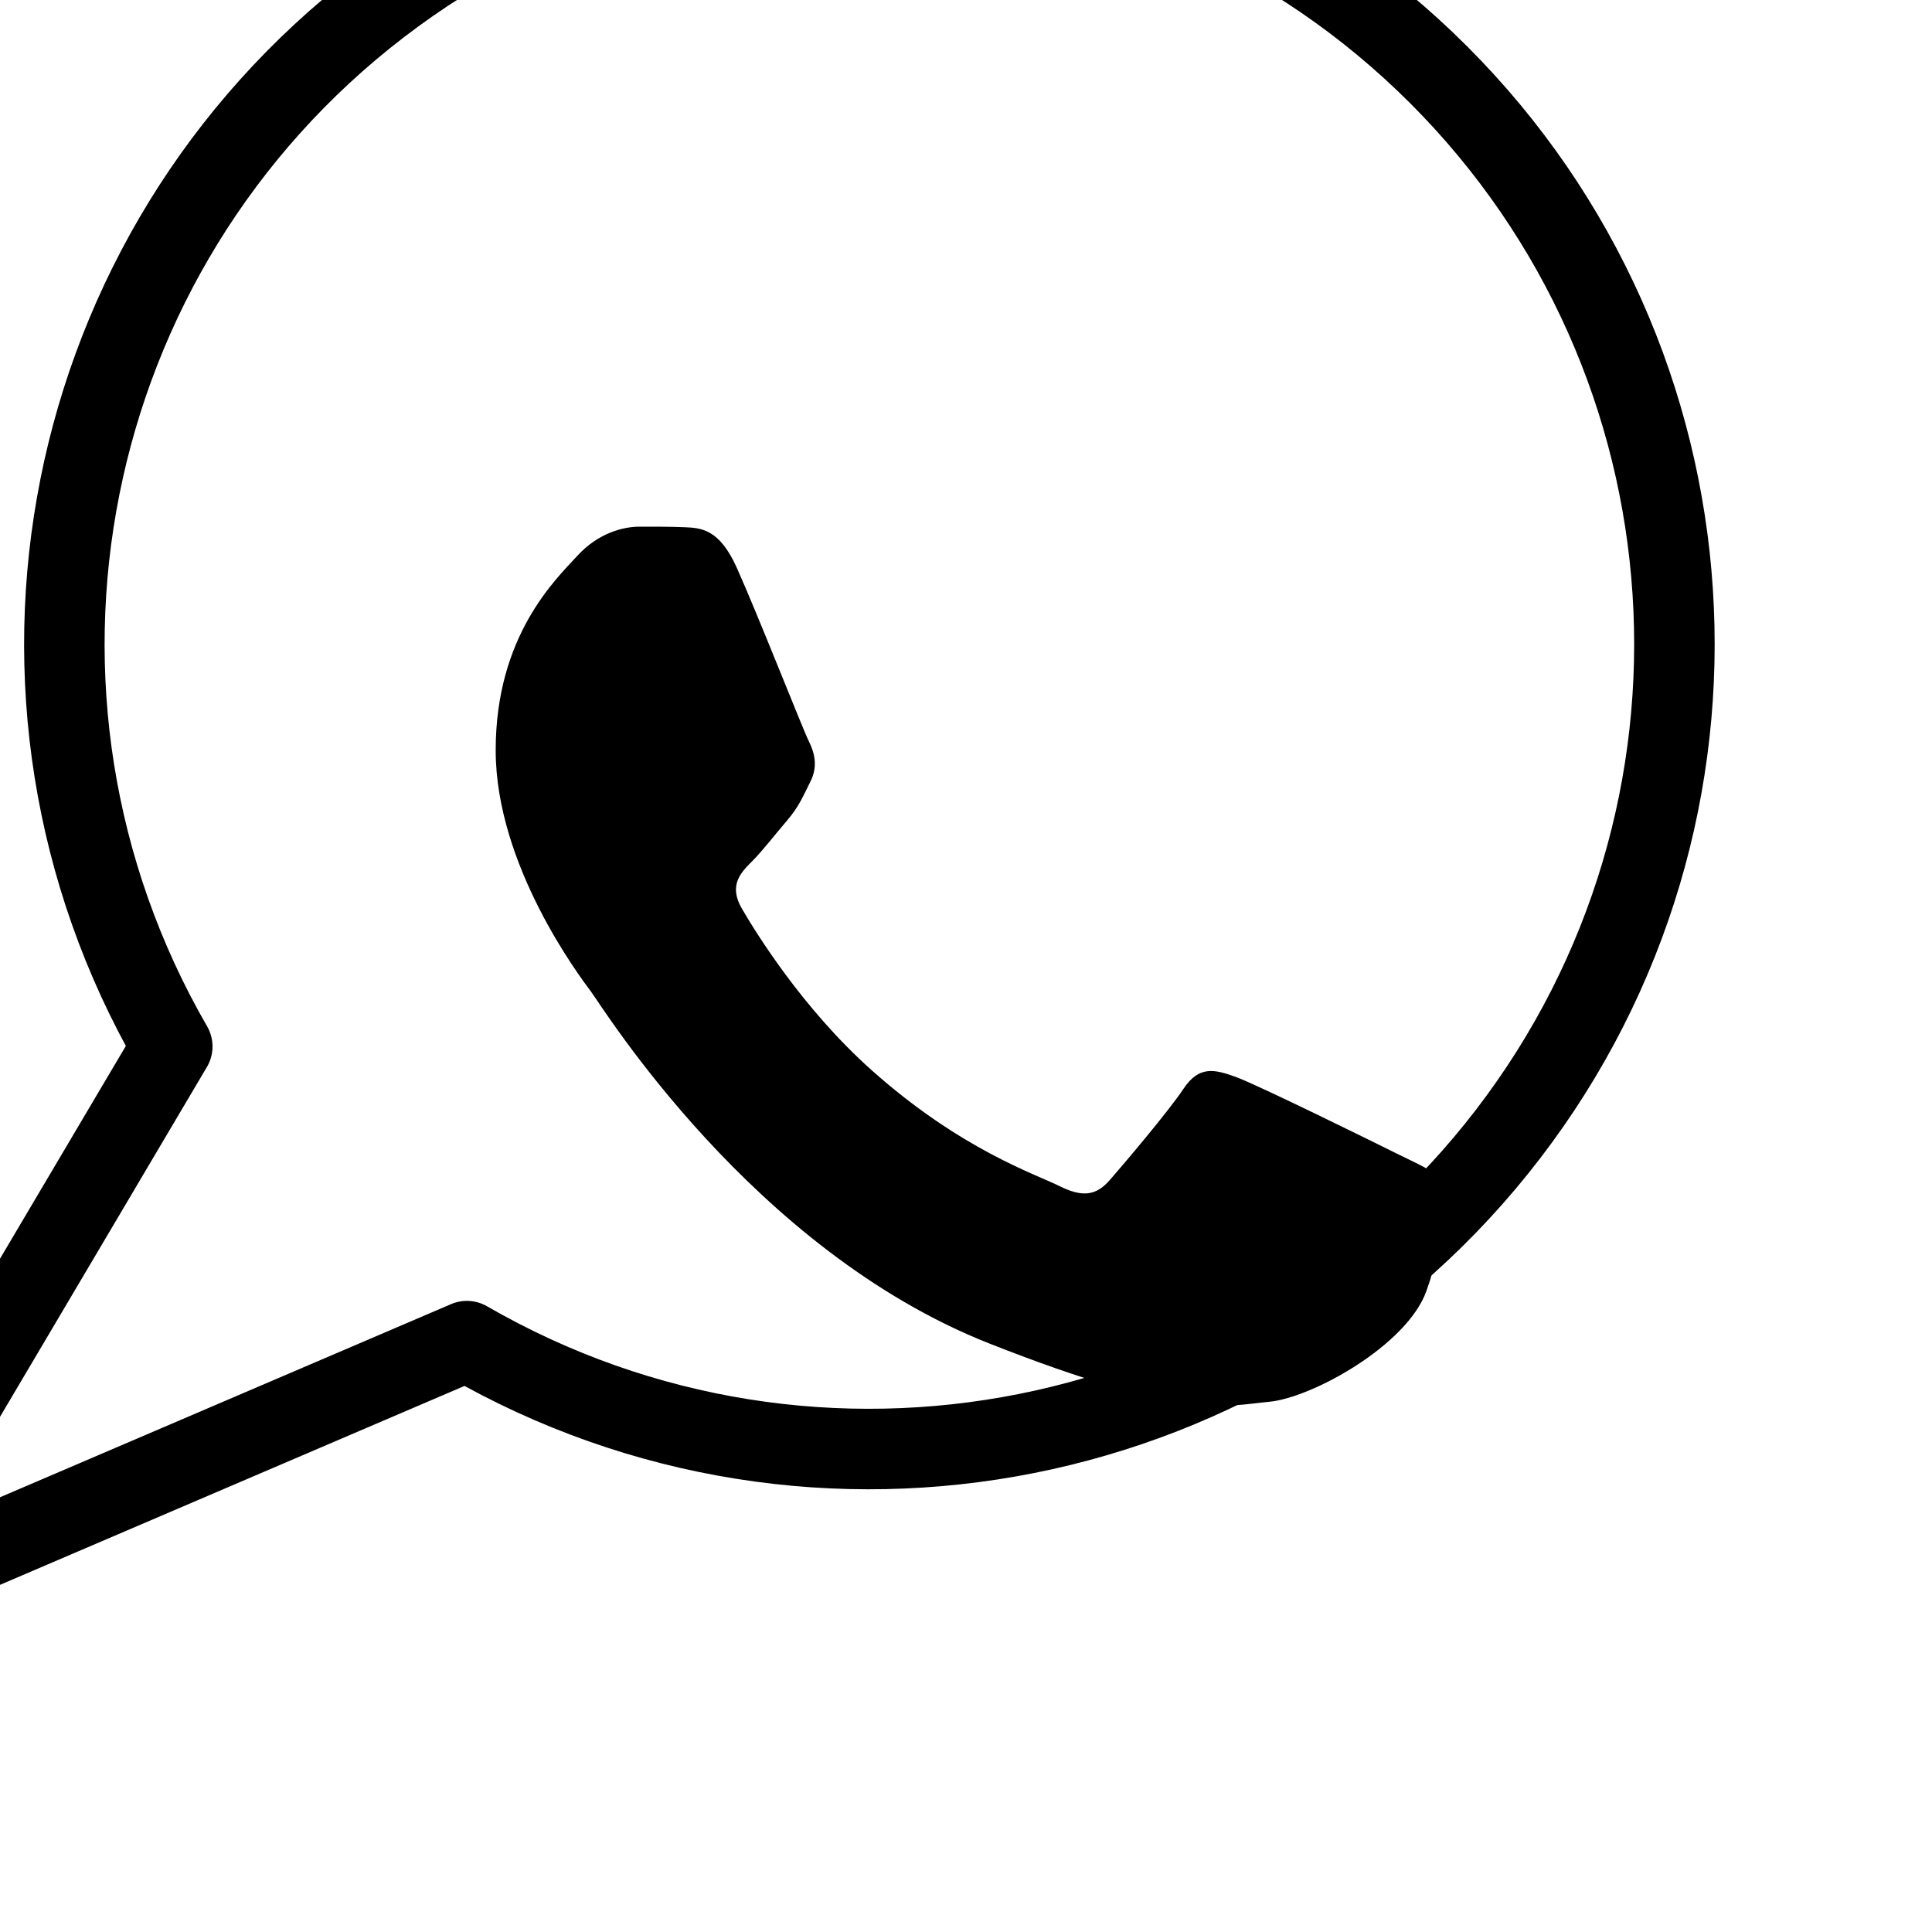
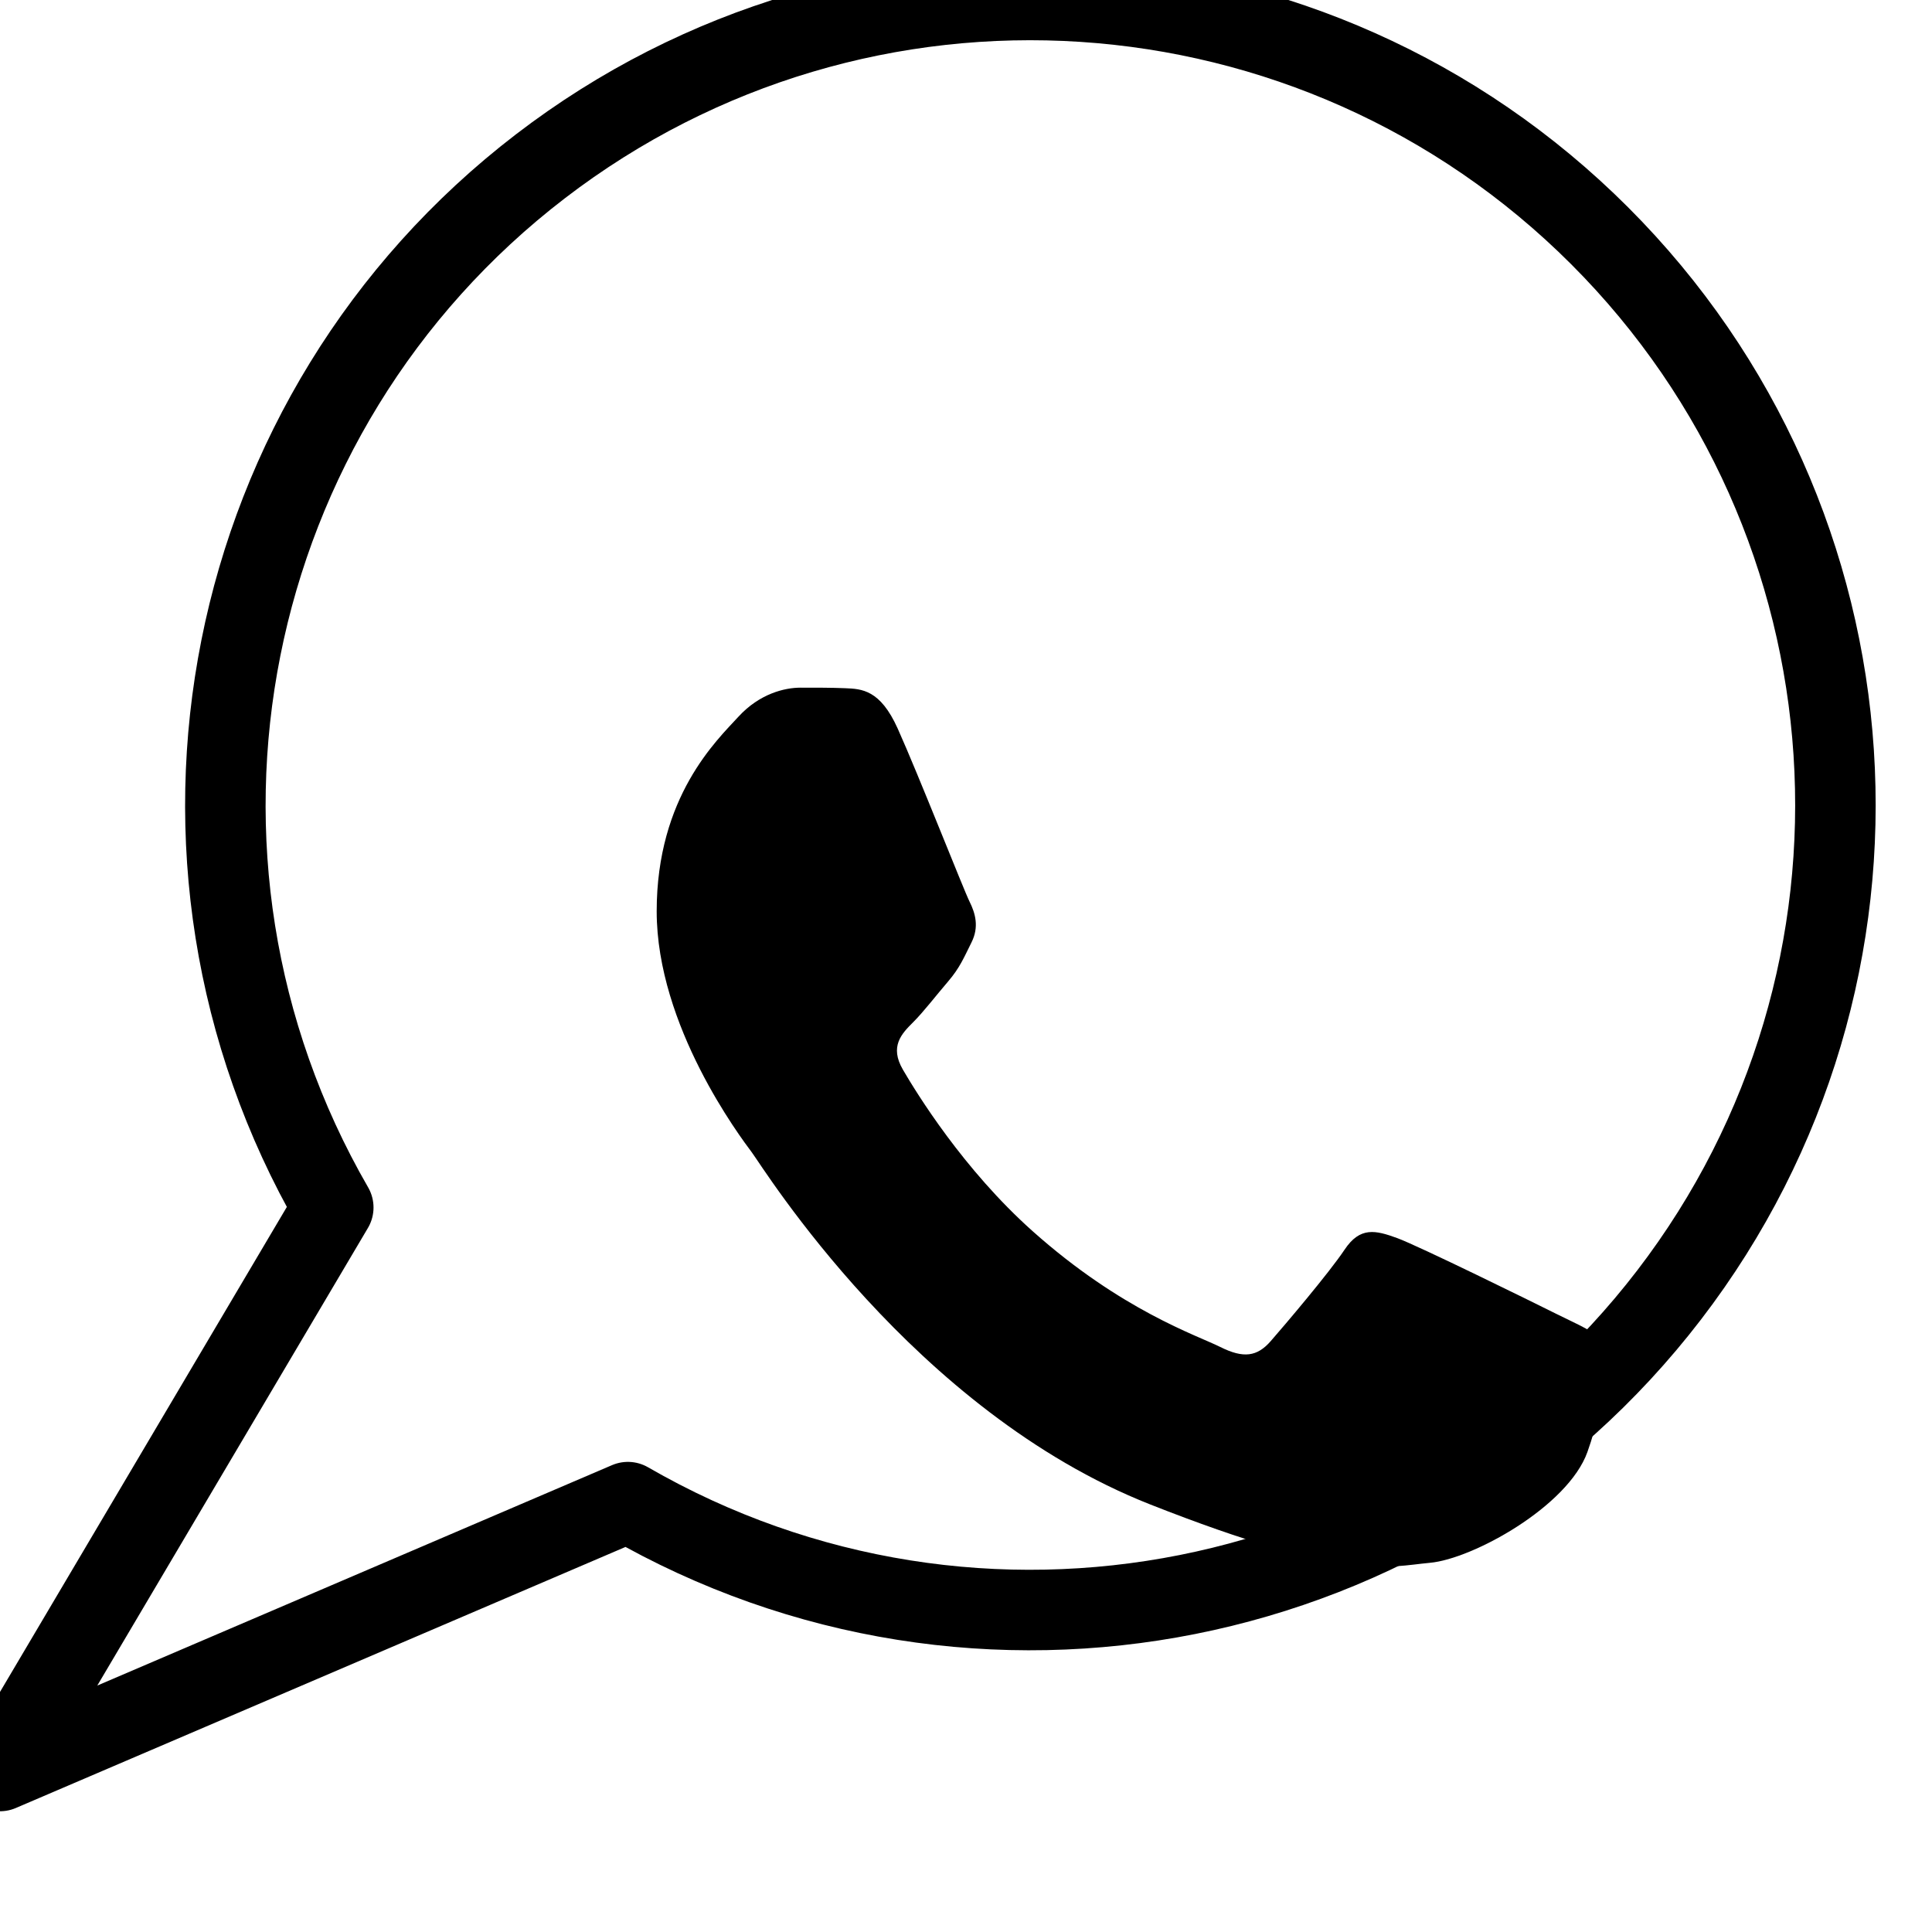
- <svg xmlns="http://www.w3.org/2000/svg" width="36" height="36" viewBox="15 15 60 60" fill="none" stroke="currentColor" stroke-width="2.5" stroke-linecap="round" stroke-linejoin="round">
+ <svg xmlns="http://www.w3.org/2000/svg" width="36" height="36" viewBox="10 10 60 60" fill="none" stroke="currentColor" stroke-width="2.5" stroke-linecap="round" stroke-linejoin="round">
  <path d="M 20.35 47.5 A 25 25 0 1 1 29.5 56.65 L 10 65 Z" />
  <path d="M 37.878 32.624 c -0.543 -1.206 -1.113 -1.23 -1.63 -1.251 c -0.422 -0.018 -0.905 -0.017 -1.388 -0.017 c -0.483 0 -1.268 0.181 -1.931 0.906 c -0.664 0.725 -2.535 2.477 -2.535 6.039 c 0 3.563 2.595 7.006 2.957 7.49 c 0.362 0.483 5.01 8.028 12.37 10.931 c 6.118 2.412 7.362 1.933 8.69 1.812 c 1.328 -0.121 4.285 -1.751 4.888 -3.442 c 0.604 -1.691 0.604 -3.14 0.423 -3.443 c -0.181 -0.302 -0.664 -0.483 -1.388 -0.845 c -0.724 -0.362 -4.285 -2.114 -4.948 -2.356 c -0.664 -0.241 -1.147 -0.362 -1.63 0.363 c -0.483 0.724 -1.87 2.355 -2.292 2.838 c -0.422 0.484 -0.845 0.544 -1.569 0.182 c -0.724 -0.363 -3.057 -1.127 -5.824 -3.594 c -2.153 -1.92 -3.606 -4.29 -4.029 -5.015 c -0.422 -0.724 -0.045 -1.116 0.318 -1.477 c 0.325 -0.324 0.724 -0.846 1.087 -1.268 c 0.361 -0.423 0.482 -0.725 0.723 -1.208 c 0.242 -0.483 0.121 -0.906 -0.06 -1.269 C 39.929 37.637 38.522 34.056 37.878 32.624" fill="currentColor" stroke="none" />
</svg>
